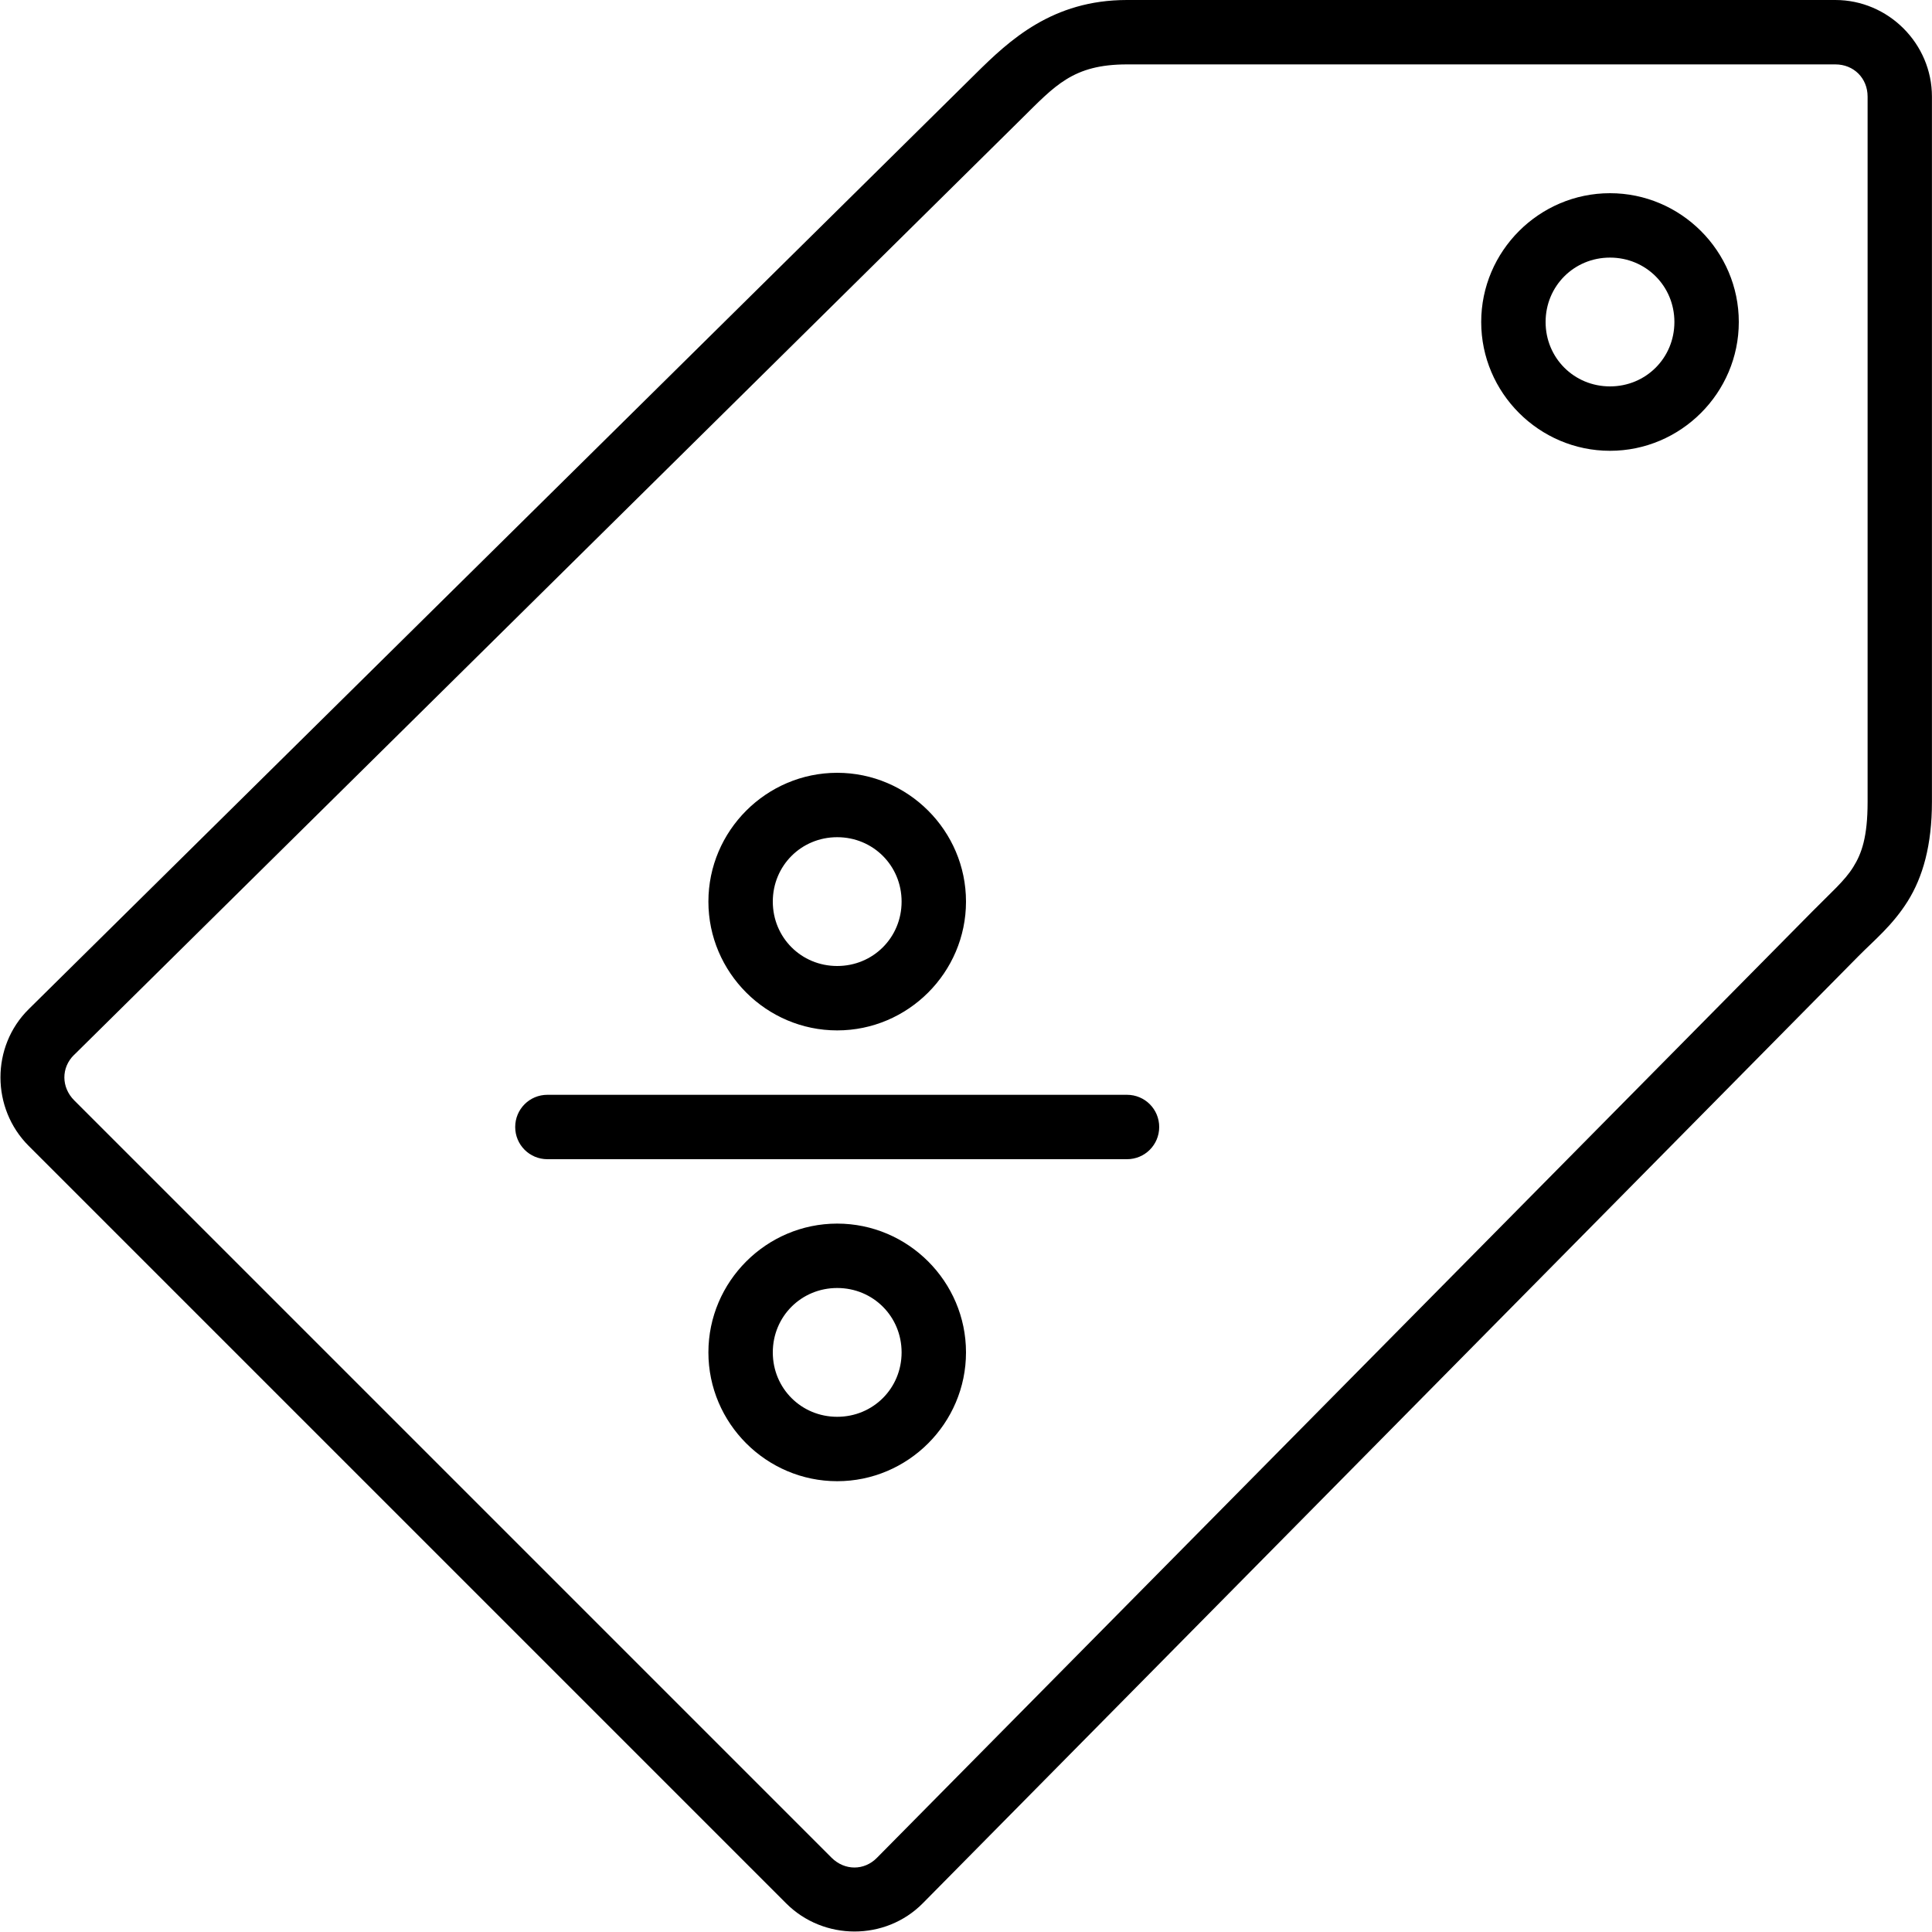
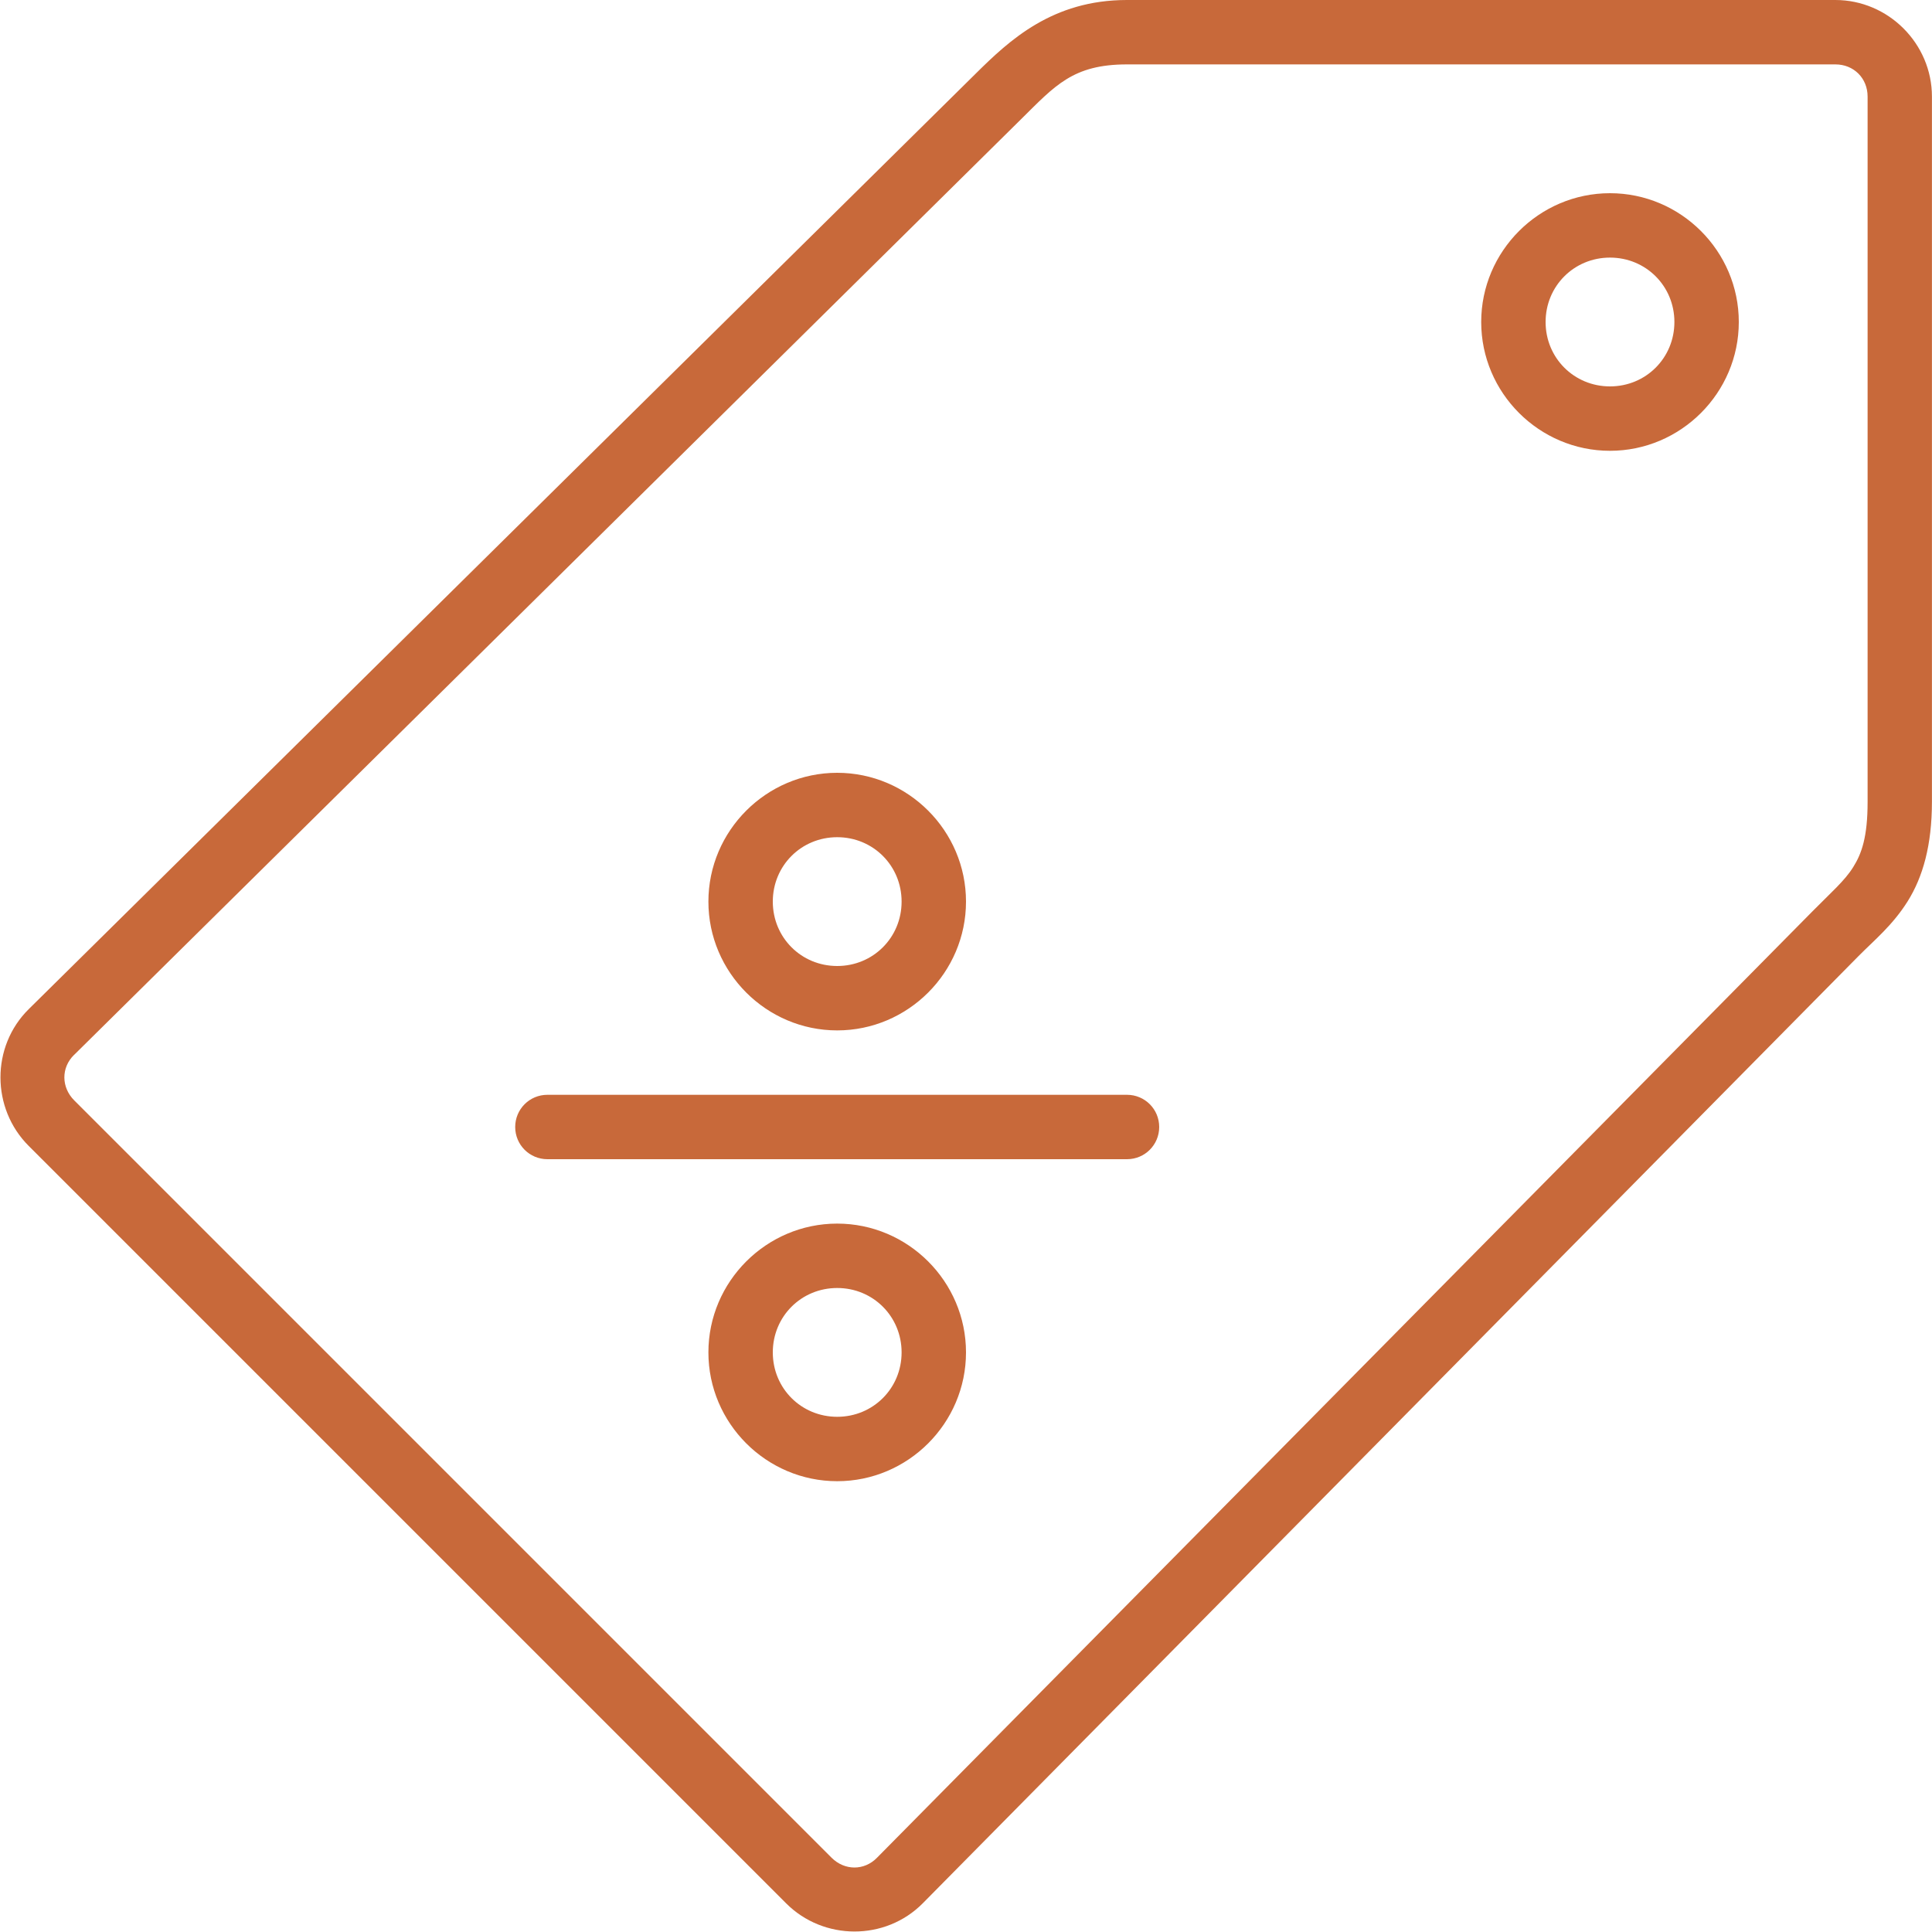
- <svg xmlns="http://www.w3.org/2000/svg" height="30" viewBox="0 0 30 30" width="30">
+ <svg xmlns="http://www.w3.org/2000/svg" fill="#c8693a" height="30" viewBox="0 0 30 30" width="30">
  <path d="M8.5 17h9c.277 0 .5.223.5.5s-.223.5-.5.5h-9c-.277 0-.5-.223-.5-.5s.223-.5.5-.5zm4.5 2c-1.1 0-2 .9-2 2s.9 2 2 2 2-.9 2-2-.9-2-2-2zm0 1c.558 0 1 .442 1 1s-.442 1-1 1-1-.442-1-1 .442-1 1-1zm0-8c-1.1 0-2 .9-2 2s.9 2 2 2 2-.9 2-2-.9-2-2-2zm0 1c.558 0 1 .442 1 1s-.442 1-1 1-1-.442-1-1 .442-1 1-1zM25 3c-1.1 0-2 .9-2 2s.9 2 2 2 2-.9 2-2-.9-2-2-2zm0 1c.558 0 1 .442 1 1s-.442 1-1 1-1-.442-1-1 .442-1 1-1zM.446 15.67c-.587.58-.583 1.542 0 2.124l11.76 11.76c.58.582 1.542.587 2.123 0L28.855 14.85c.247-.25.532-.48.768-.856.235-.376.376-.87.376-1.544V1.5c0-.823-.678-1.5-1.5-1.5h-11c-1.158 0-1.824.624-2.35 1.145zm.703.712L15.85 1.856c.533-.526.808-.856 1.65-.856H28.5c.285 0 .5.214.5.5v10.952c0 .547-.093.805-.224 1.013-.13.21-.344.394-.63.684l-14.53 14.7c-.197.2-.5.2-.703-.002l-11.76-11.76c-.203-.203-.205-.508-.004-.706z" />
</svg>
